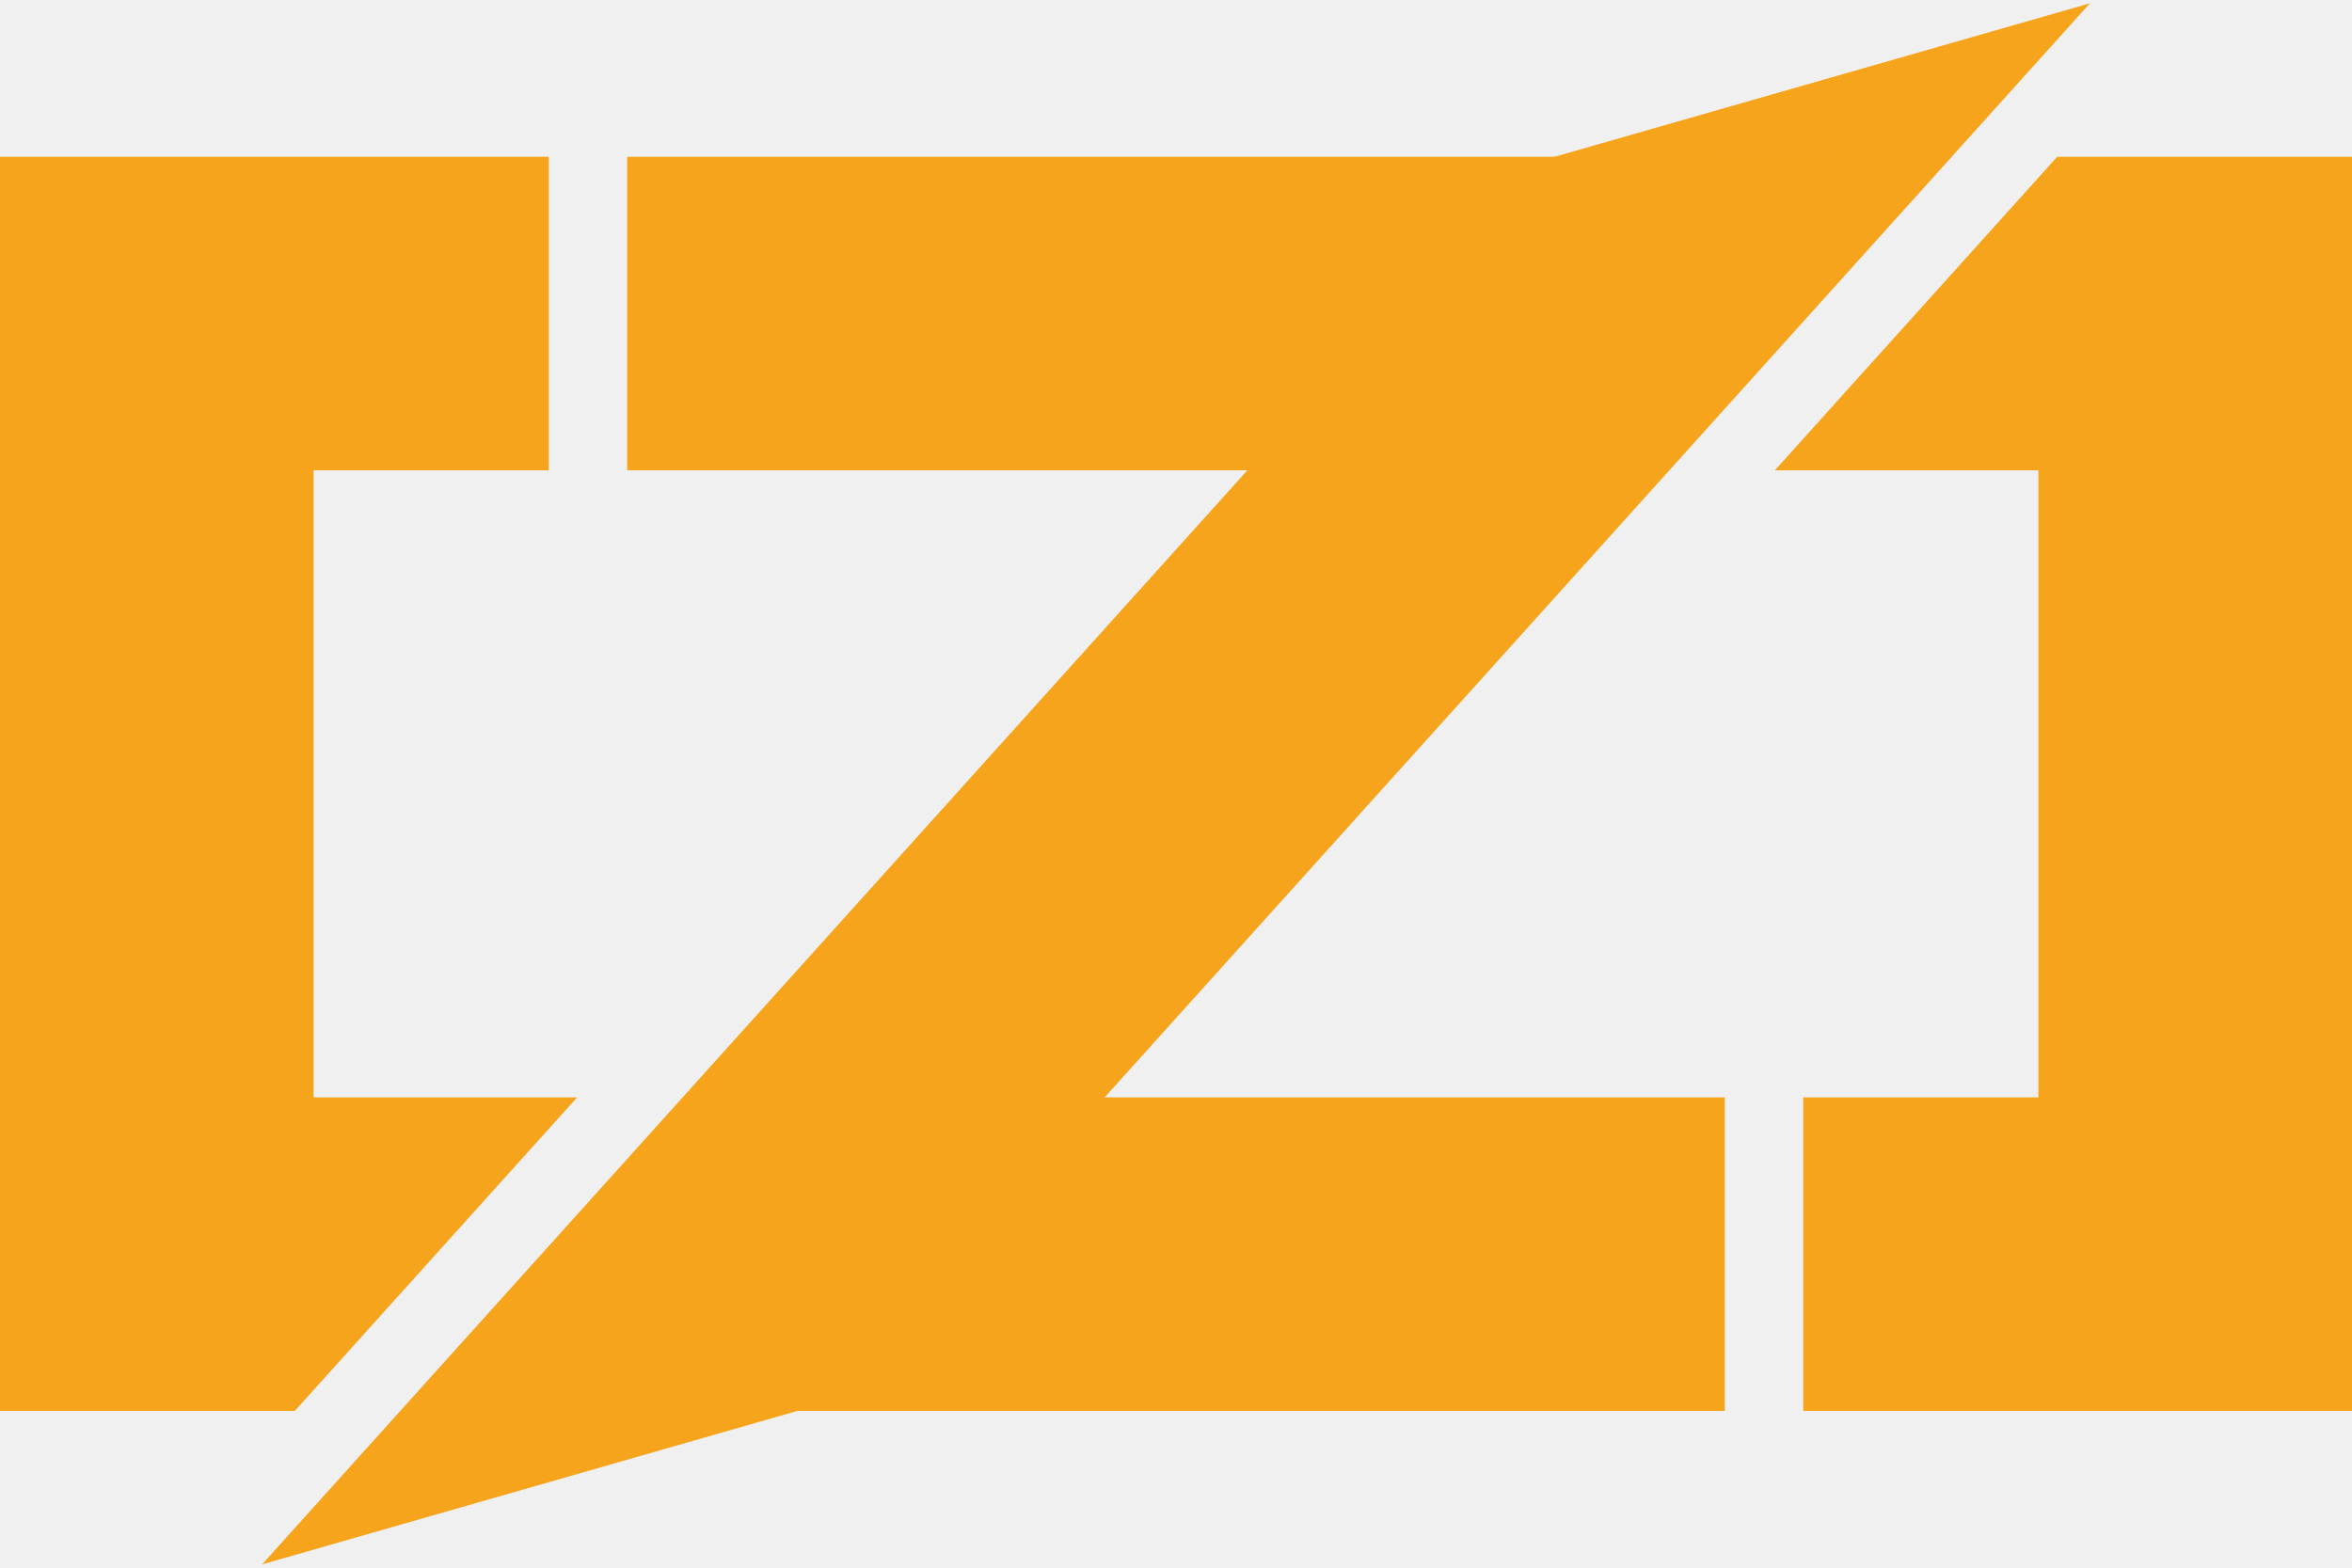
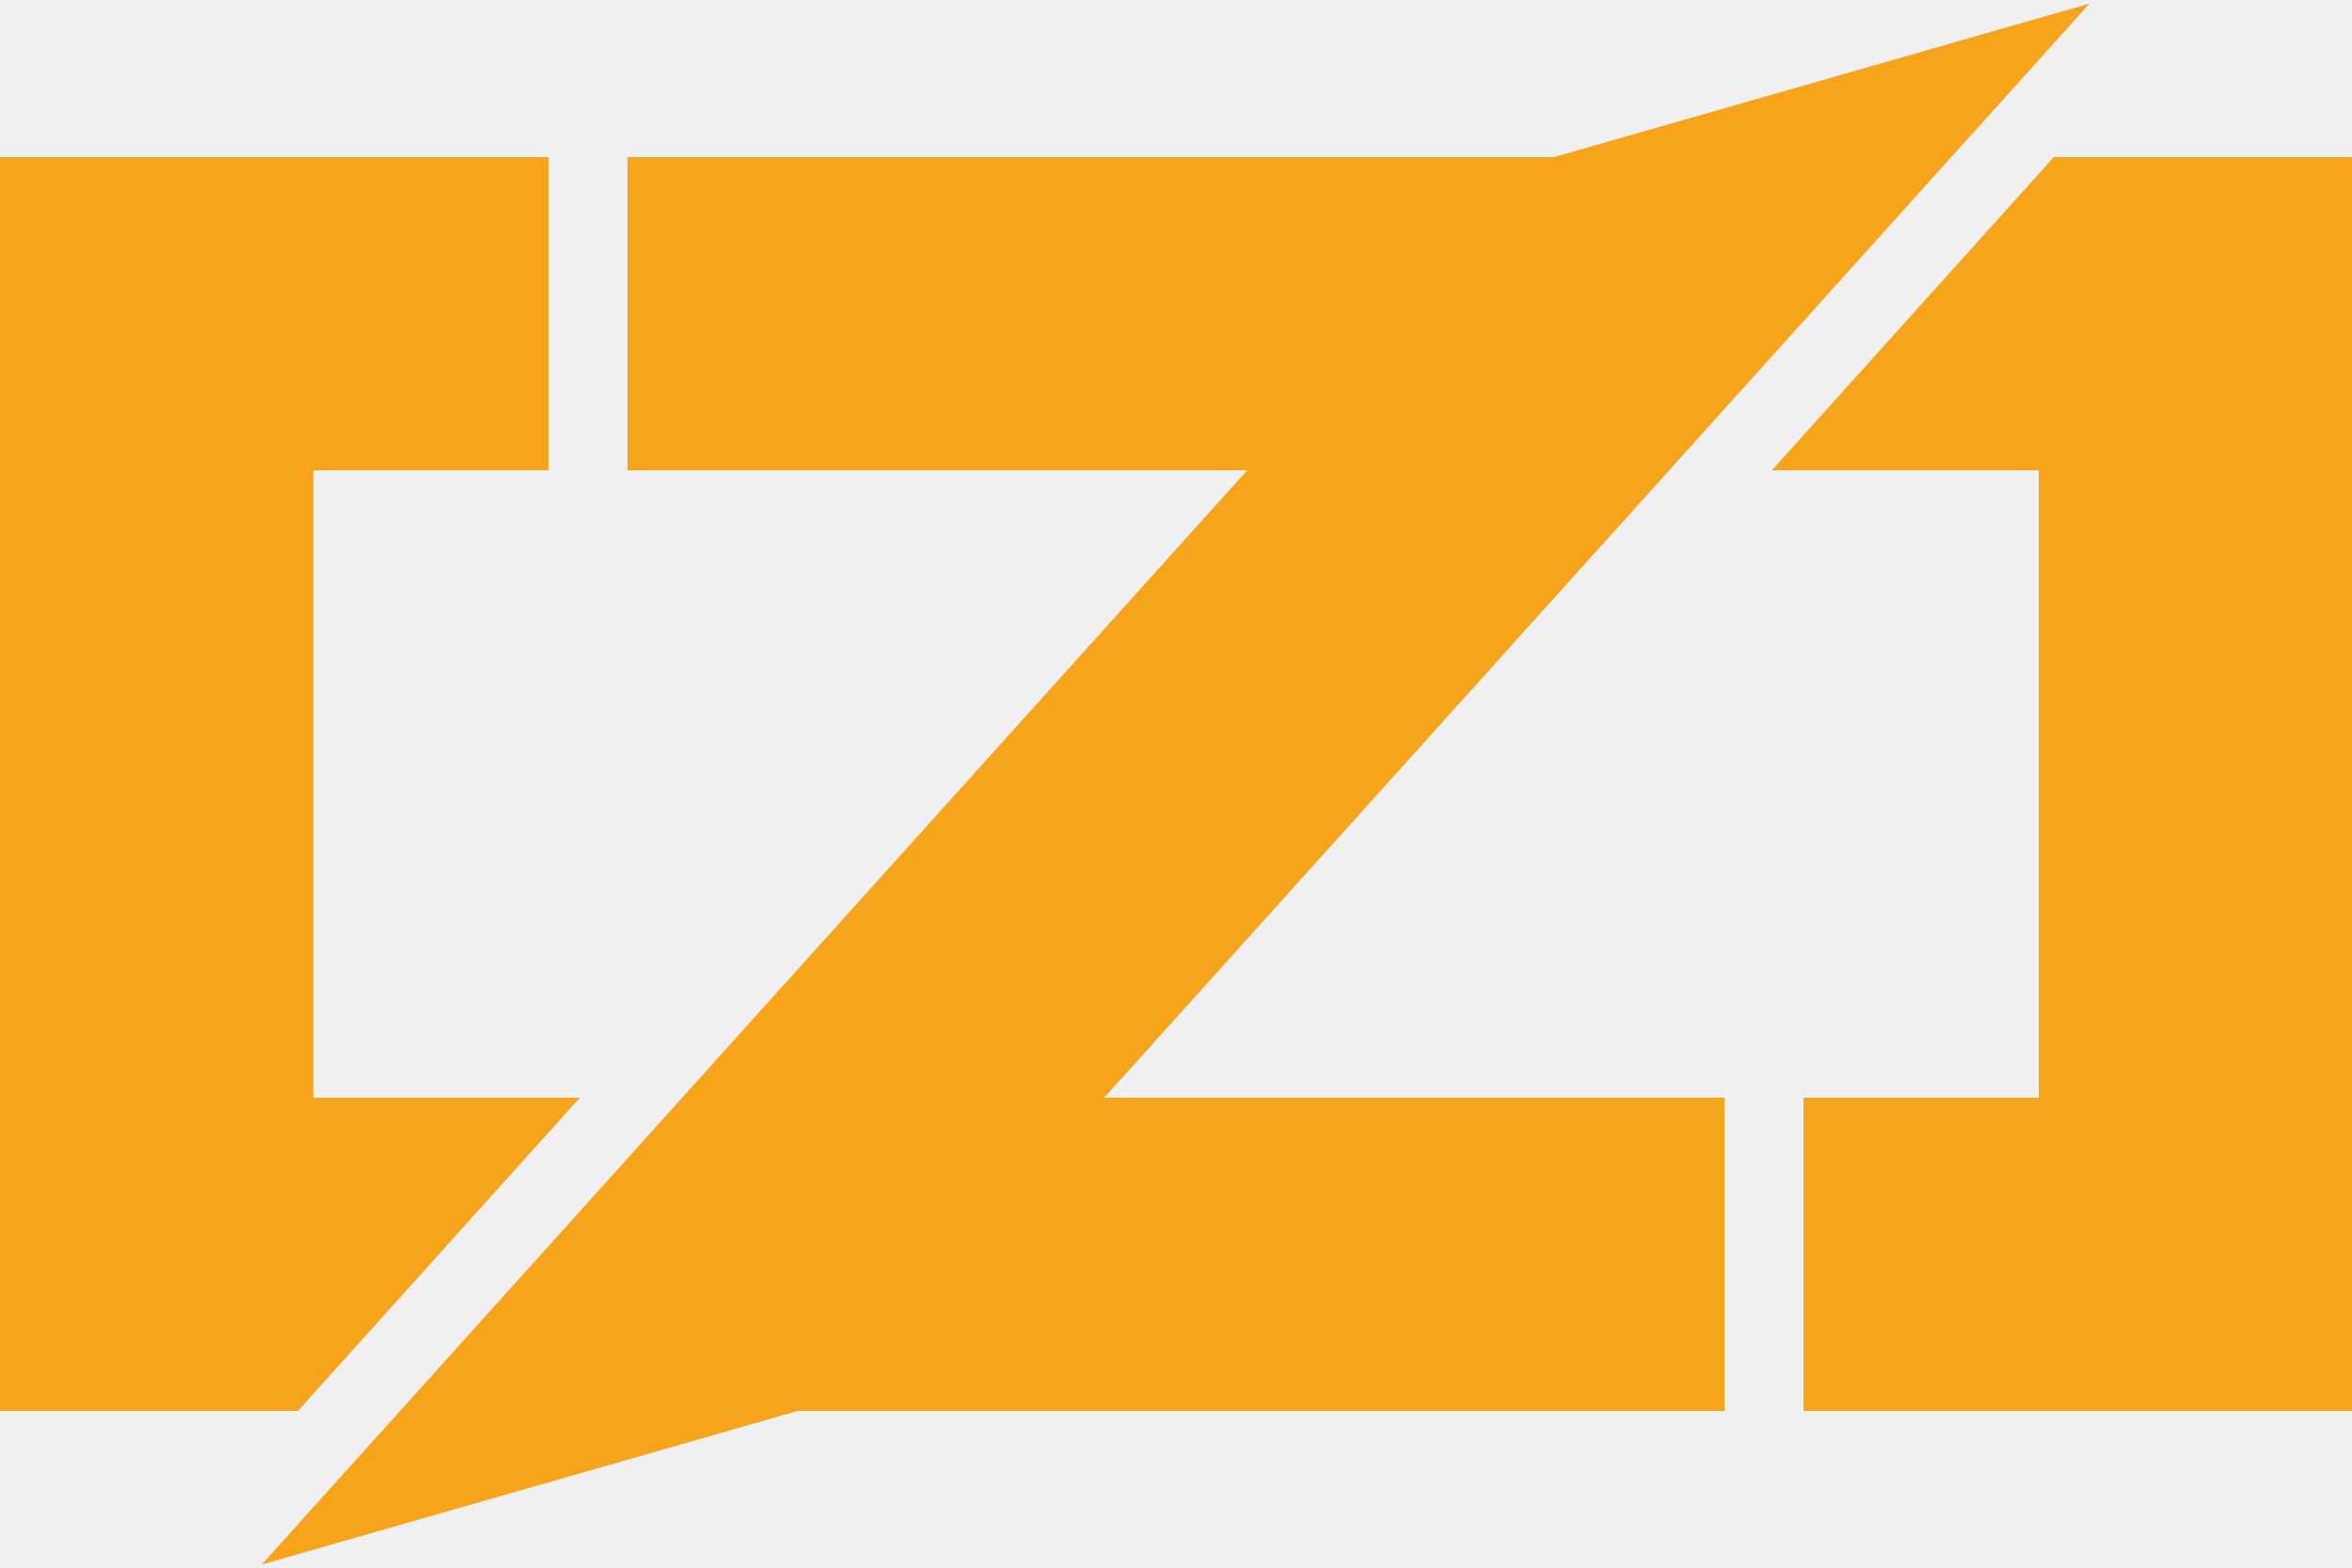
- <svg xmlns="http://www.w3.org/2000/svg" xmlns:xlink="http://www.w3.org/1999/xlink" fill="#f7a41d" viewBox="0 0 15 10">
-   <defs>
-     <rect id="s" x="-1" y="-6" width="2" height="12" transform="rotate(42) skewY(-58)" />
-   </defs>
-   <g id="z">
-     <rect x="4" y="1" width="6" height="2" />
-     <use xlink:href="#s" transform="translate(7.5 5)" />
-     <rect x="5" y="7" width="6" height="2" />
+ <svg xmlns="http://www.w3.org/2000/svg" version="1.1" viewBox="0 0 150 100">
+   <g fill="#f7a41d">
+     <path d="m0 10v80h19l6-10 12-10h-17v-40h15v-20zm40 0v20h62v-20zm91 0-6 10-12 10h17v40h-15v20h35v-80zm-83 60v20h62v-20z" shape-rendering="crispEdges" />
+     <path d="m37 70-18 20v-15z" />
+     <path d="m113 30 18-20v15z" />
+     <path d="m96.98 10.63 36.28-10.4-80.29 89.17-36.28 10.4z" />
  </g>
-   <mask id="m">
-     <g>
-       <rect width="15" height="10" fill="#fff" />
-       <rect x="2" y="3" width="11" height="4" fill="#000" />
-       <use xlink:href="#z" stroke="#000" />
-     </g>
-   </mask>
-   <rect y="1" width="15" height="8" mask="url(#m)" />
</svg>
